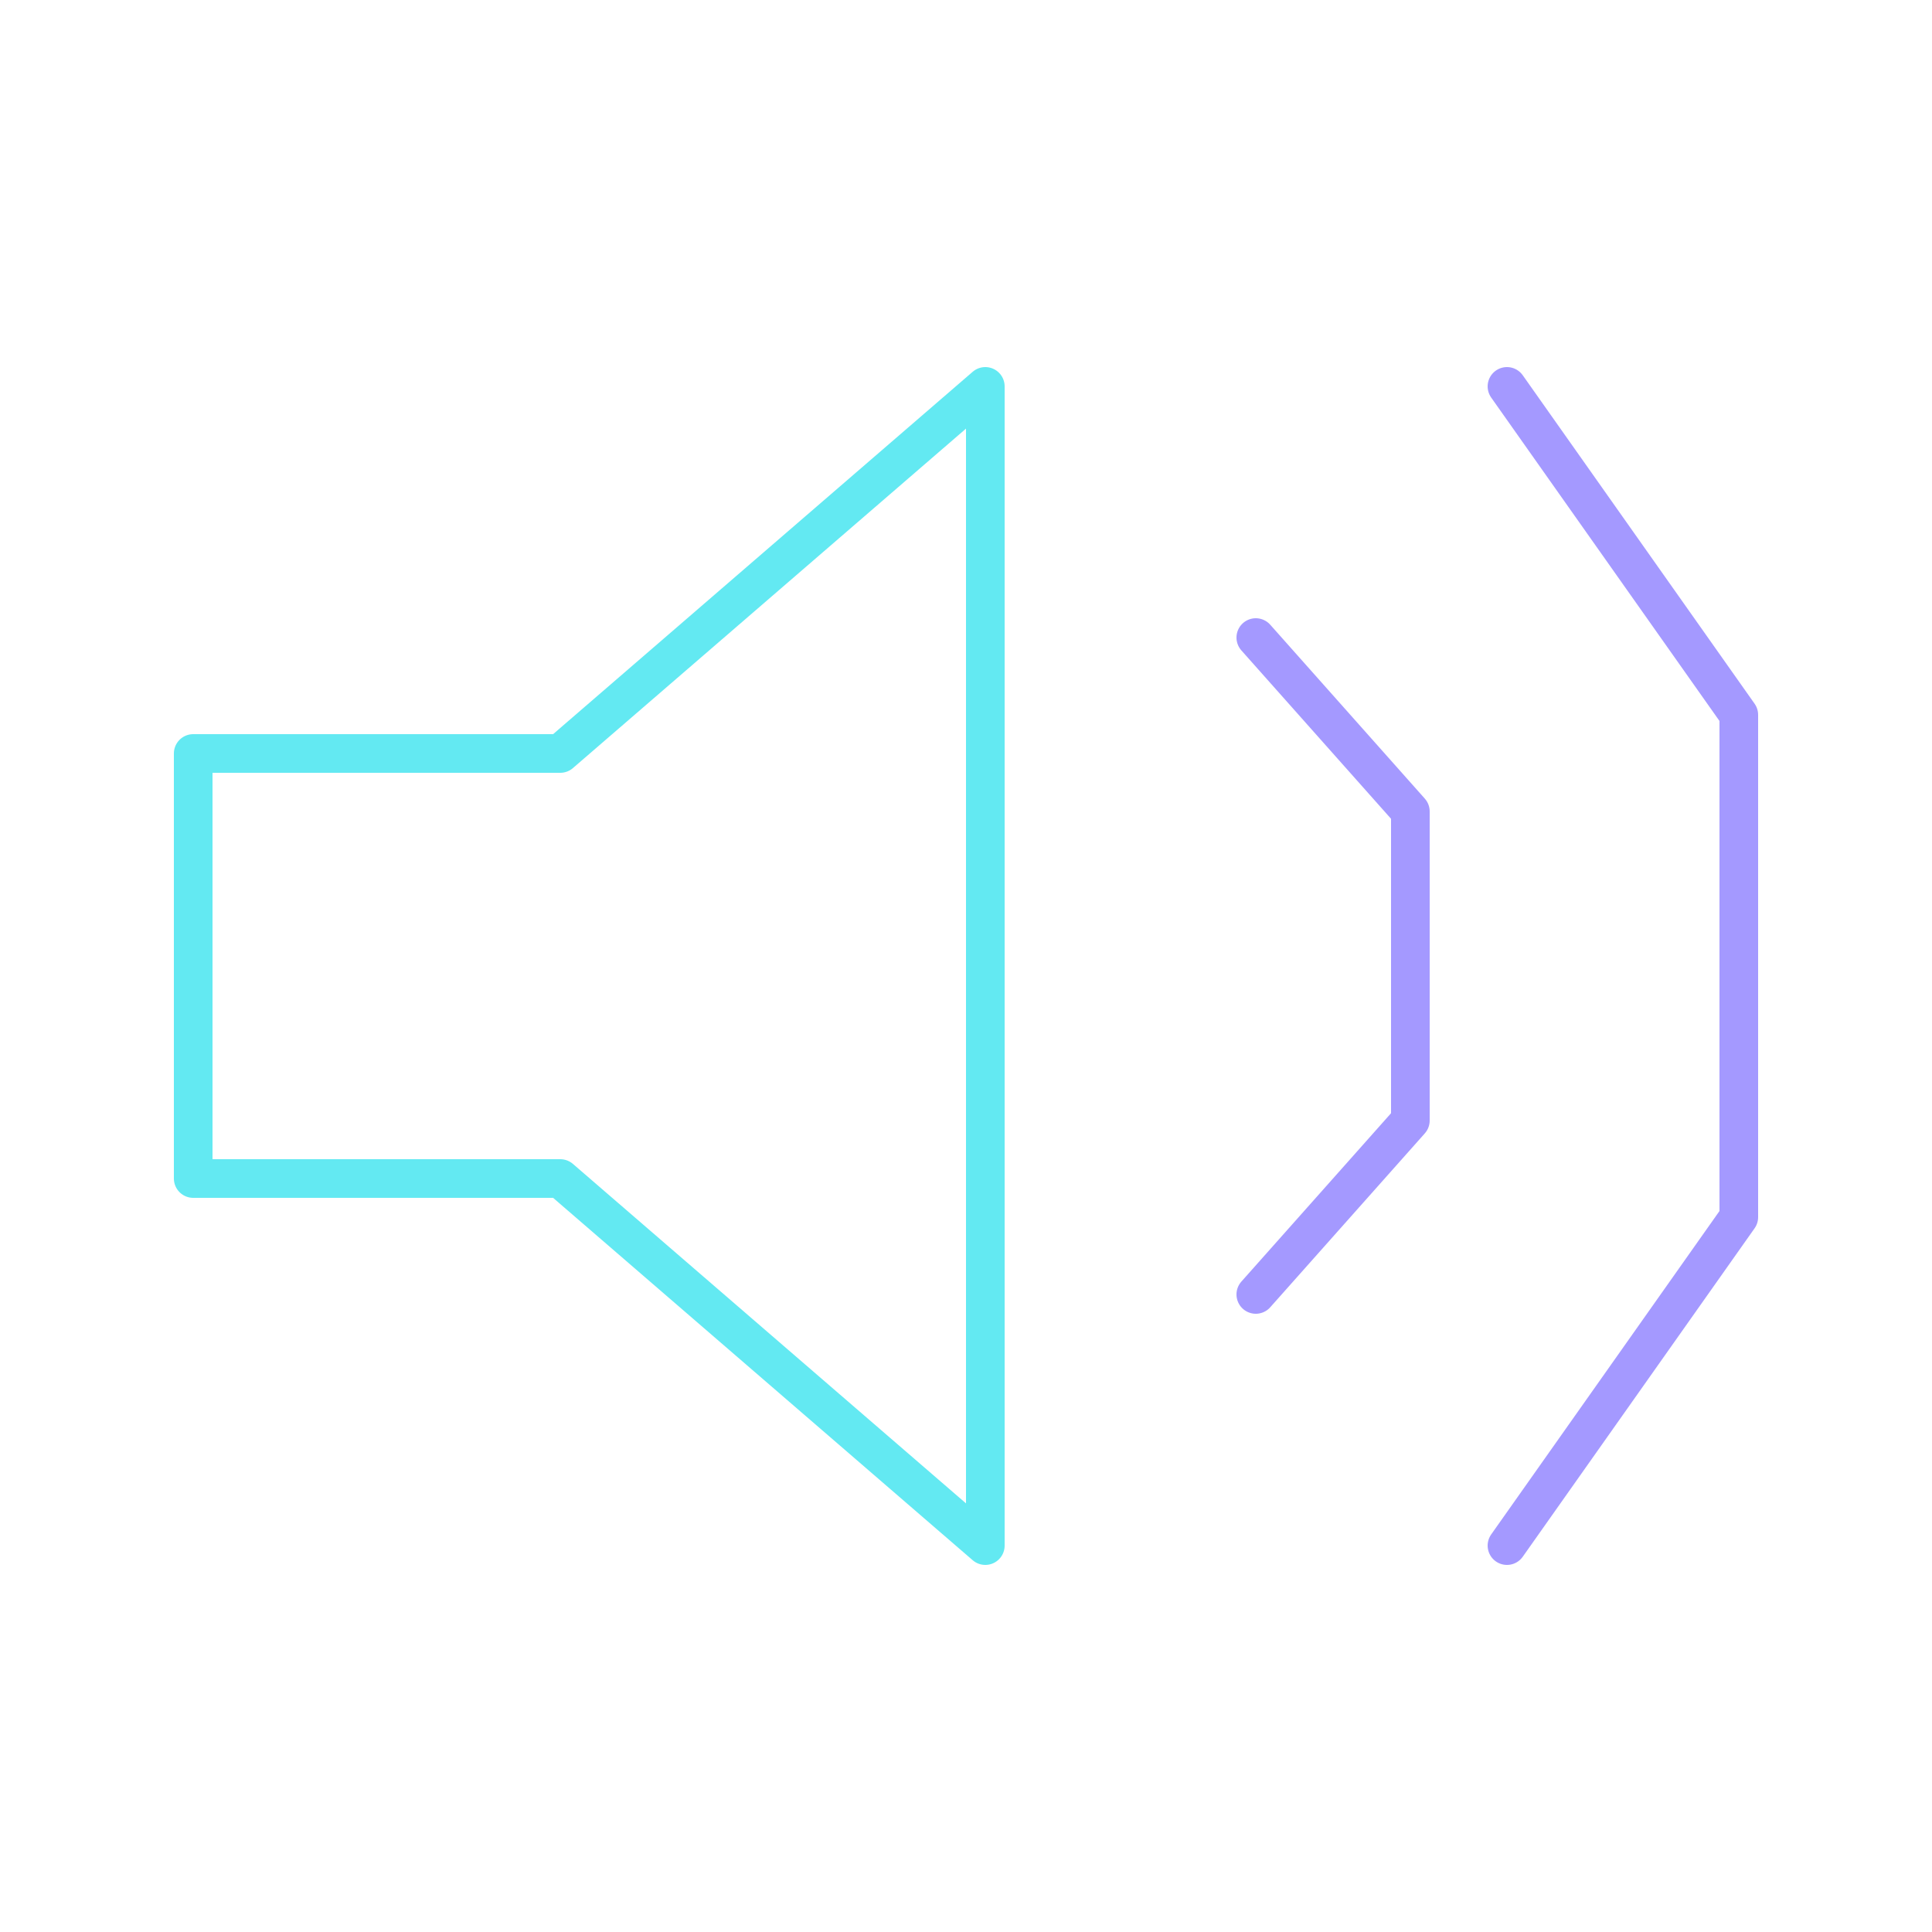
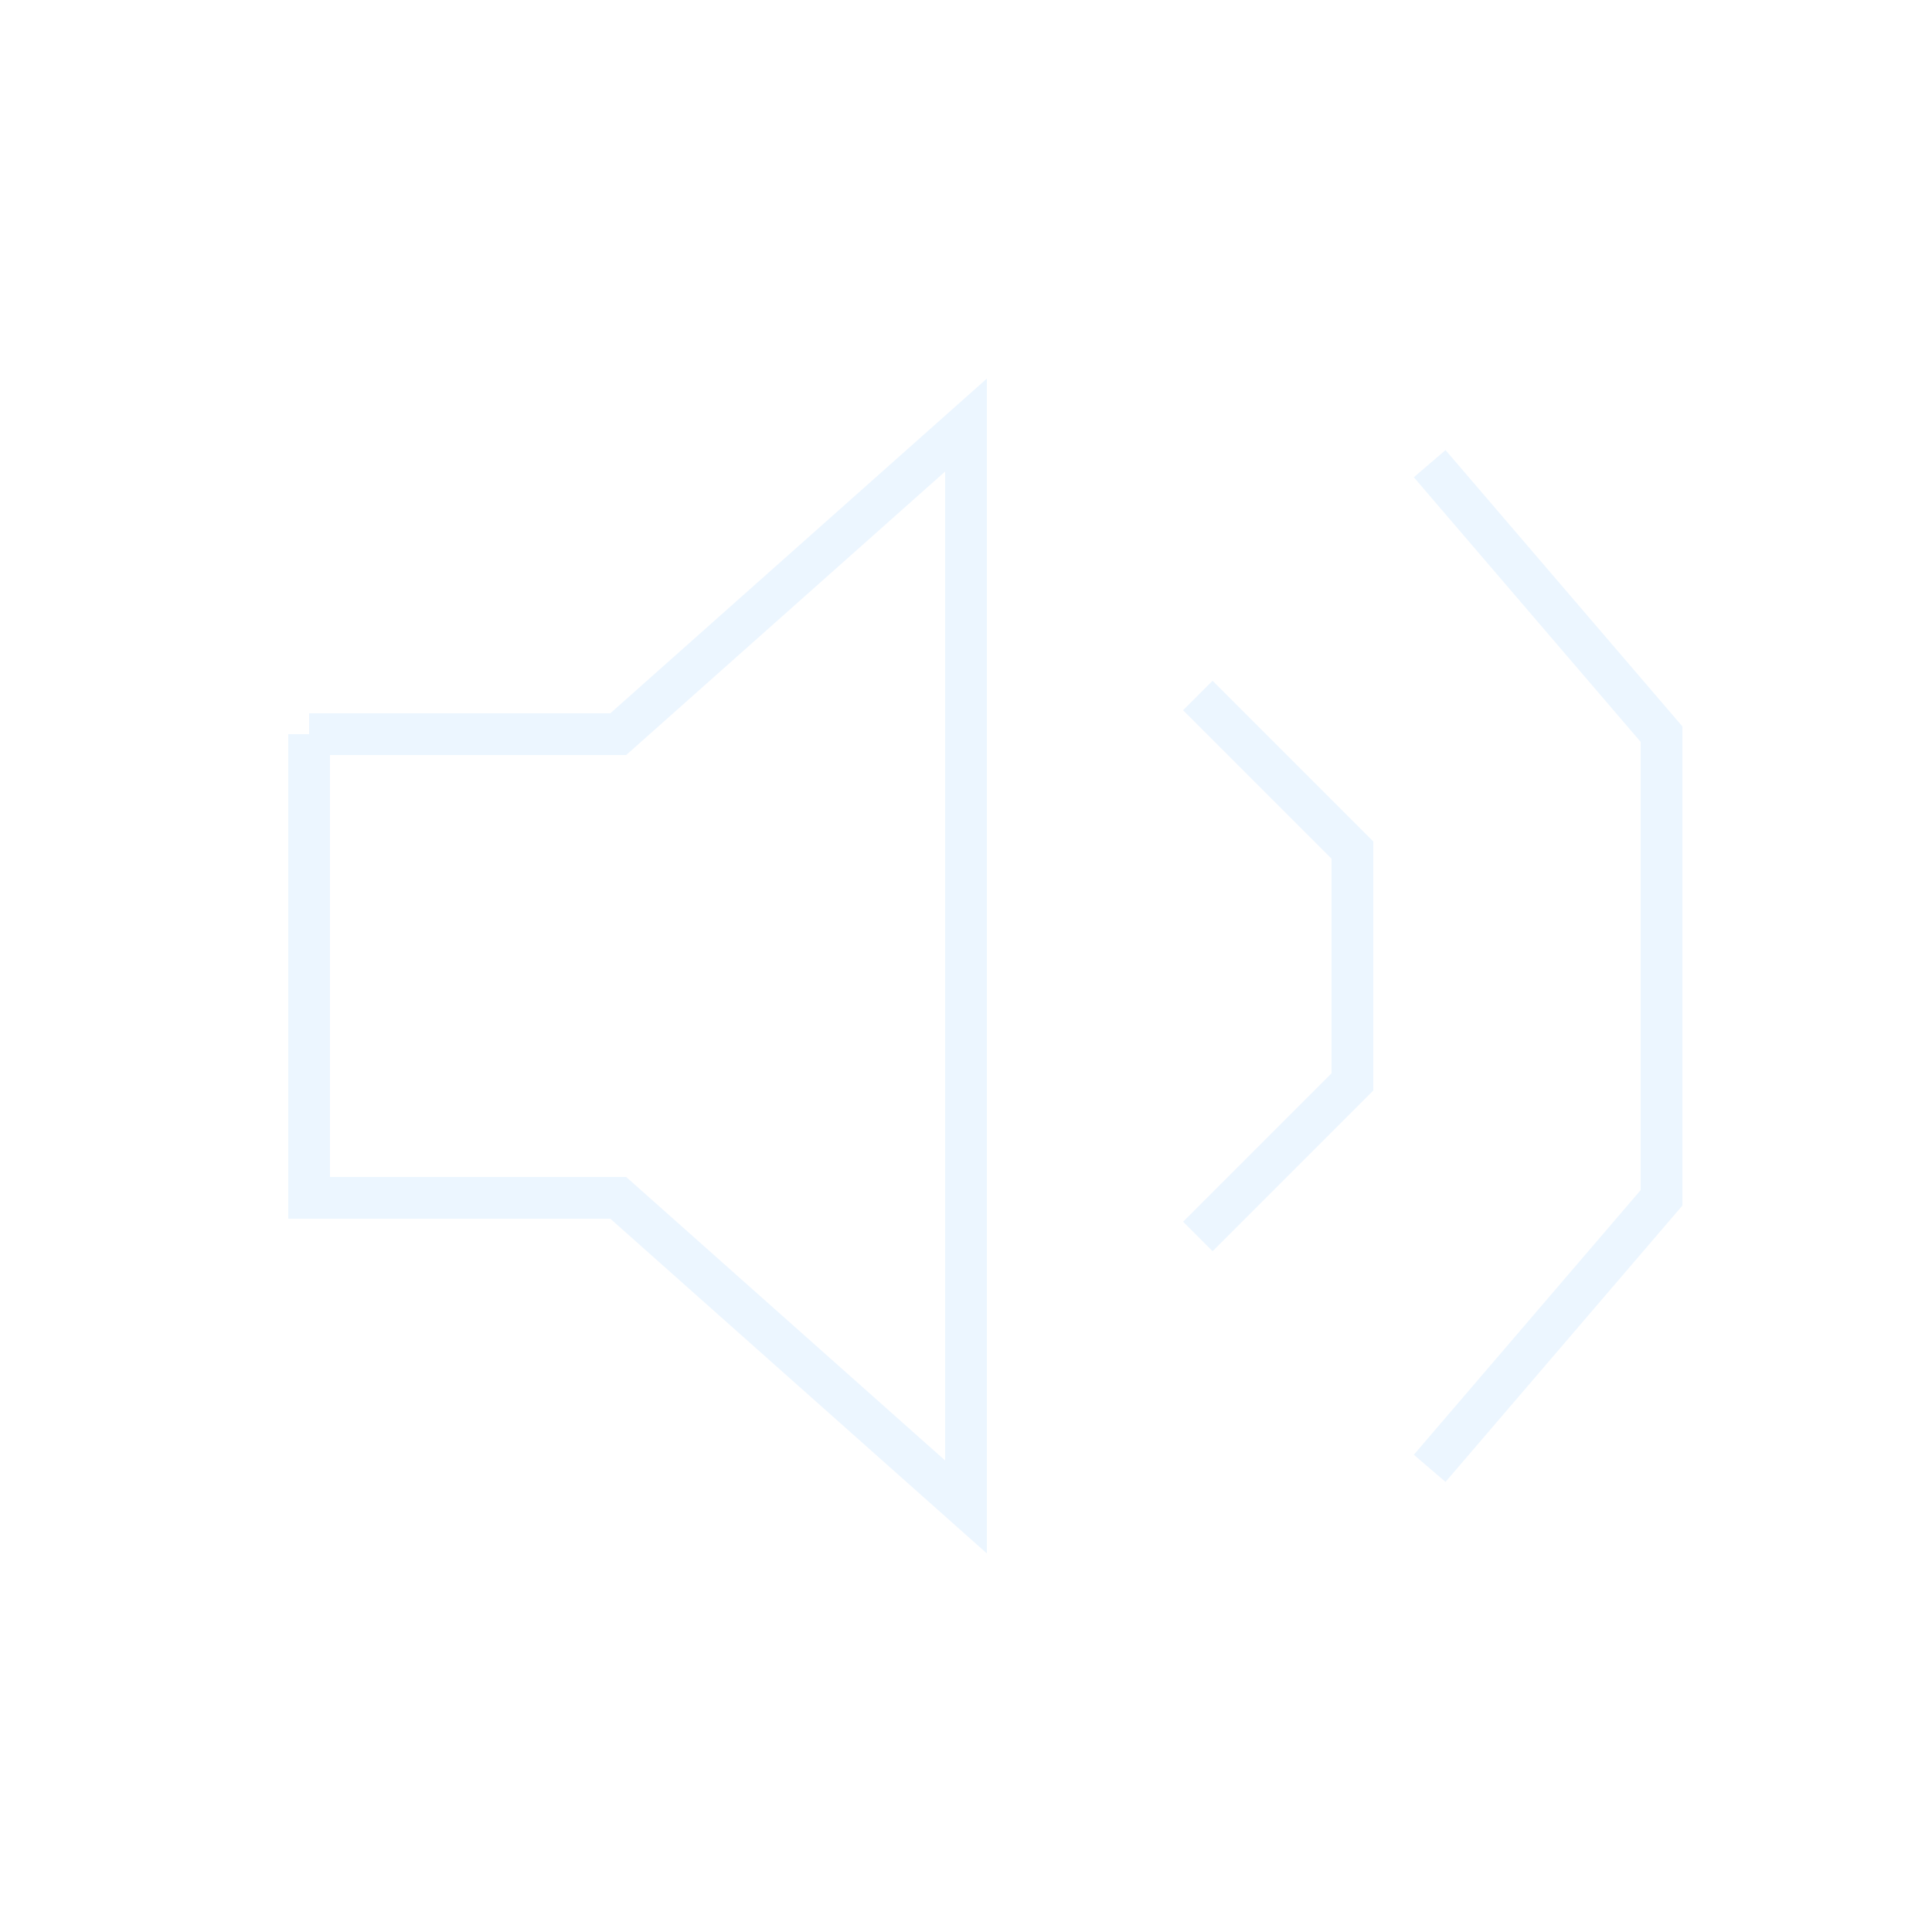
<svg xmlns="http://www.w3.org/2000/svg" viewBox="0 0 100 100">
-   <polyline points="10,39 29,39 51,20 51,80 29,61 10,61 10,39" fill="none" stroke="#63E9F2" stroke-width="2" stroke-linejoin="round" stroke-linecap="round" />
-   <polyline points="65,33 73,42 73,58 65,67" fill="none" stroke="#A499FF" stroke-width="2" stroke-linejoin="round" stroke-linecap="round" />
-   <polyline points="78,20 90,37 90,63 78,80" fill="none" stroke="#A499FF" stroke-width="2" stroke-linejoin="round" stroke-linecap="round" />
+   <polyline points="16,38 32,38 50,22 50,78 32,62 16,62 16,38" fill="none" stroke="#ECF6FF" stroke-width="2.16" stroke-linejoin="miter" stroke-linecap="butt" />
+   <polyline points="62,36 70,44 70,56 62,64" fill="none" stroke="#ECF6FF" stroke-width="2.16" stroke-linejoin="miter" stroke-linecap="butt" />
+   <polyline points="74,24 86,38 86,62 74,76" fill="none" stroke="#ECF6FF" stroke-width="2.16" stroke-linejoin="miter" stroke-linecap="butt" />
</svg>
